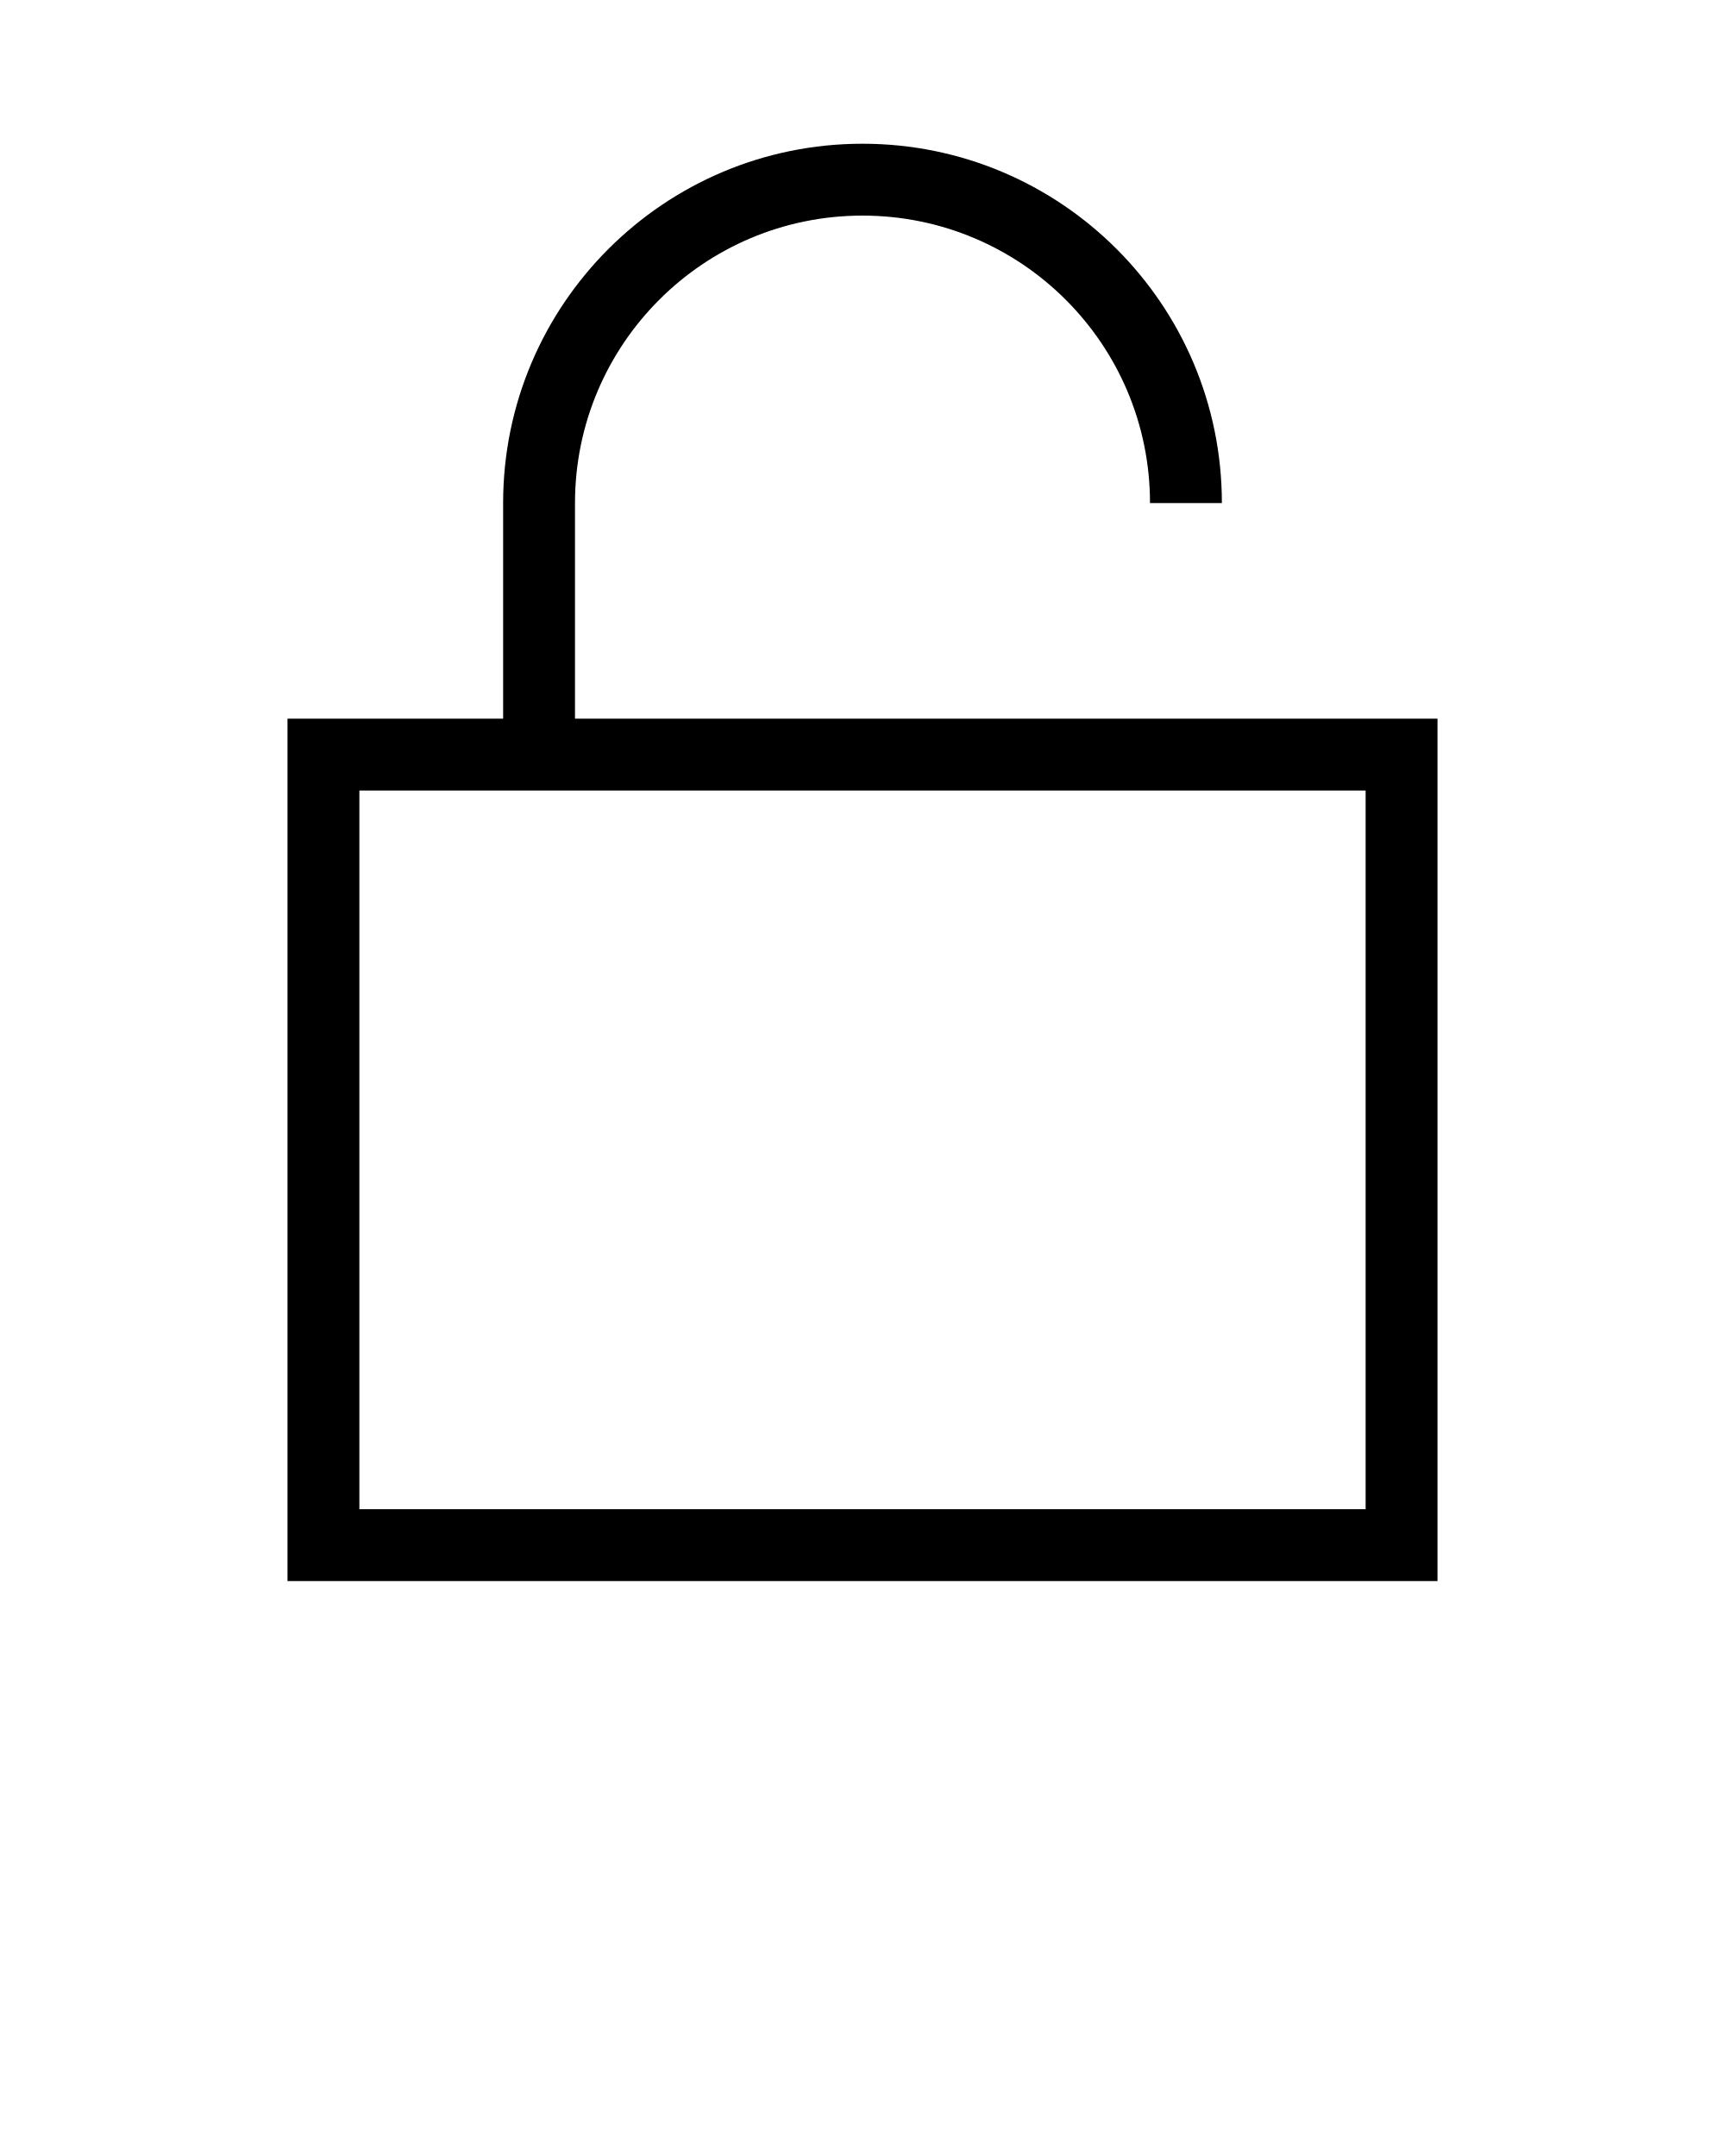
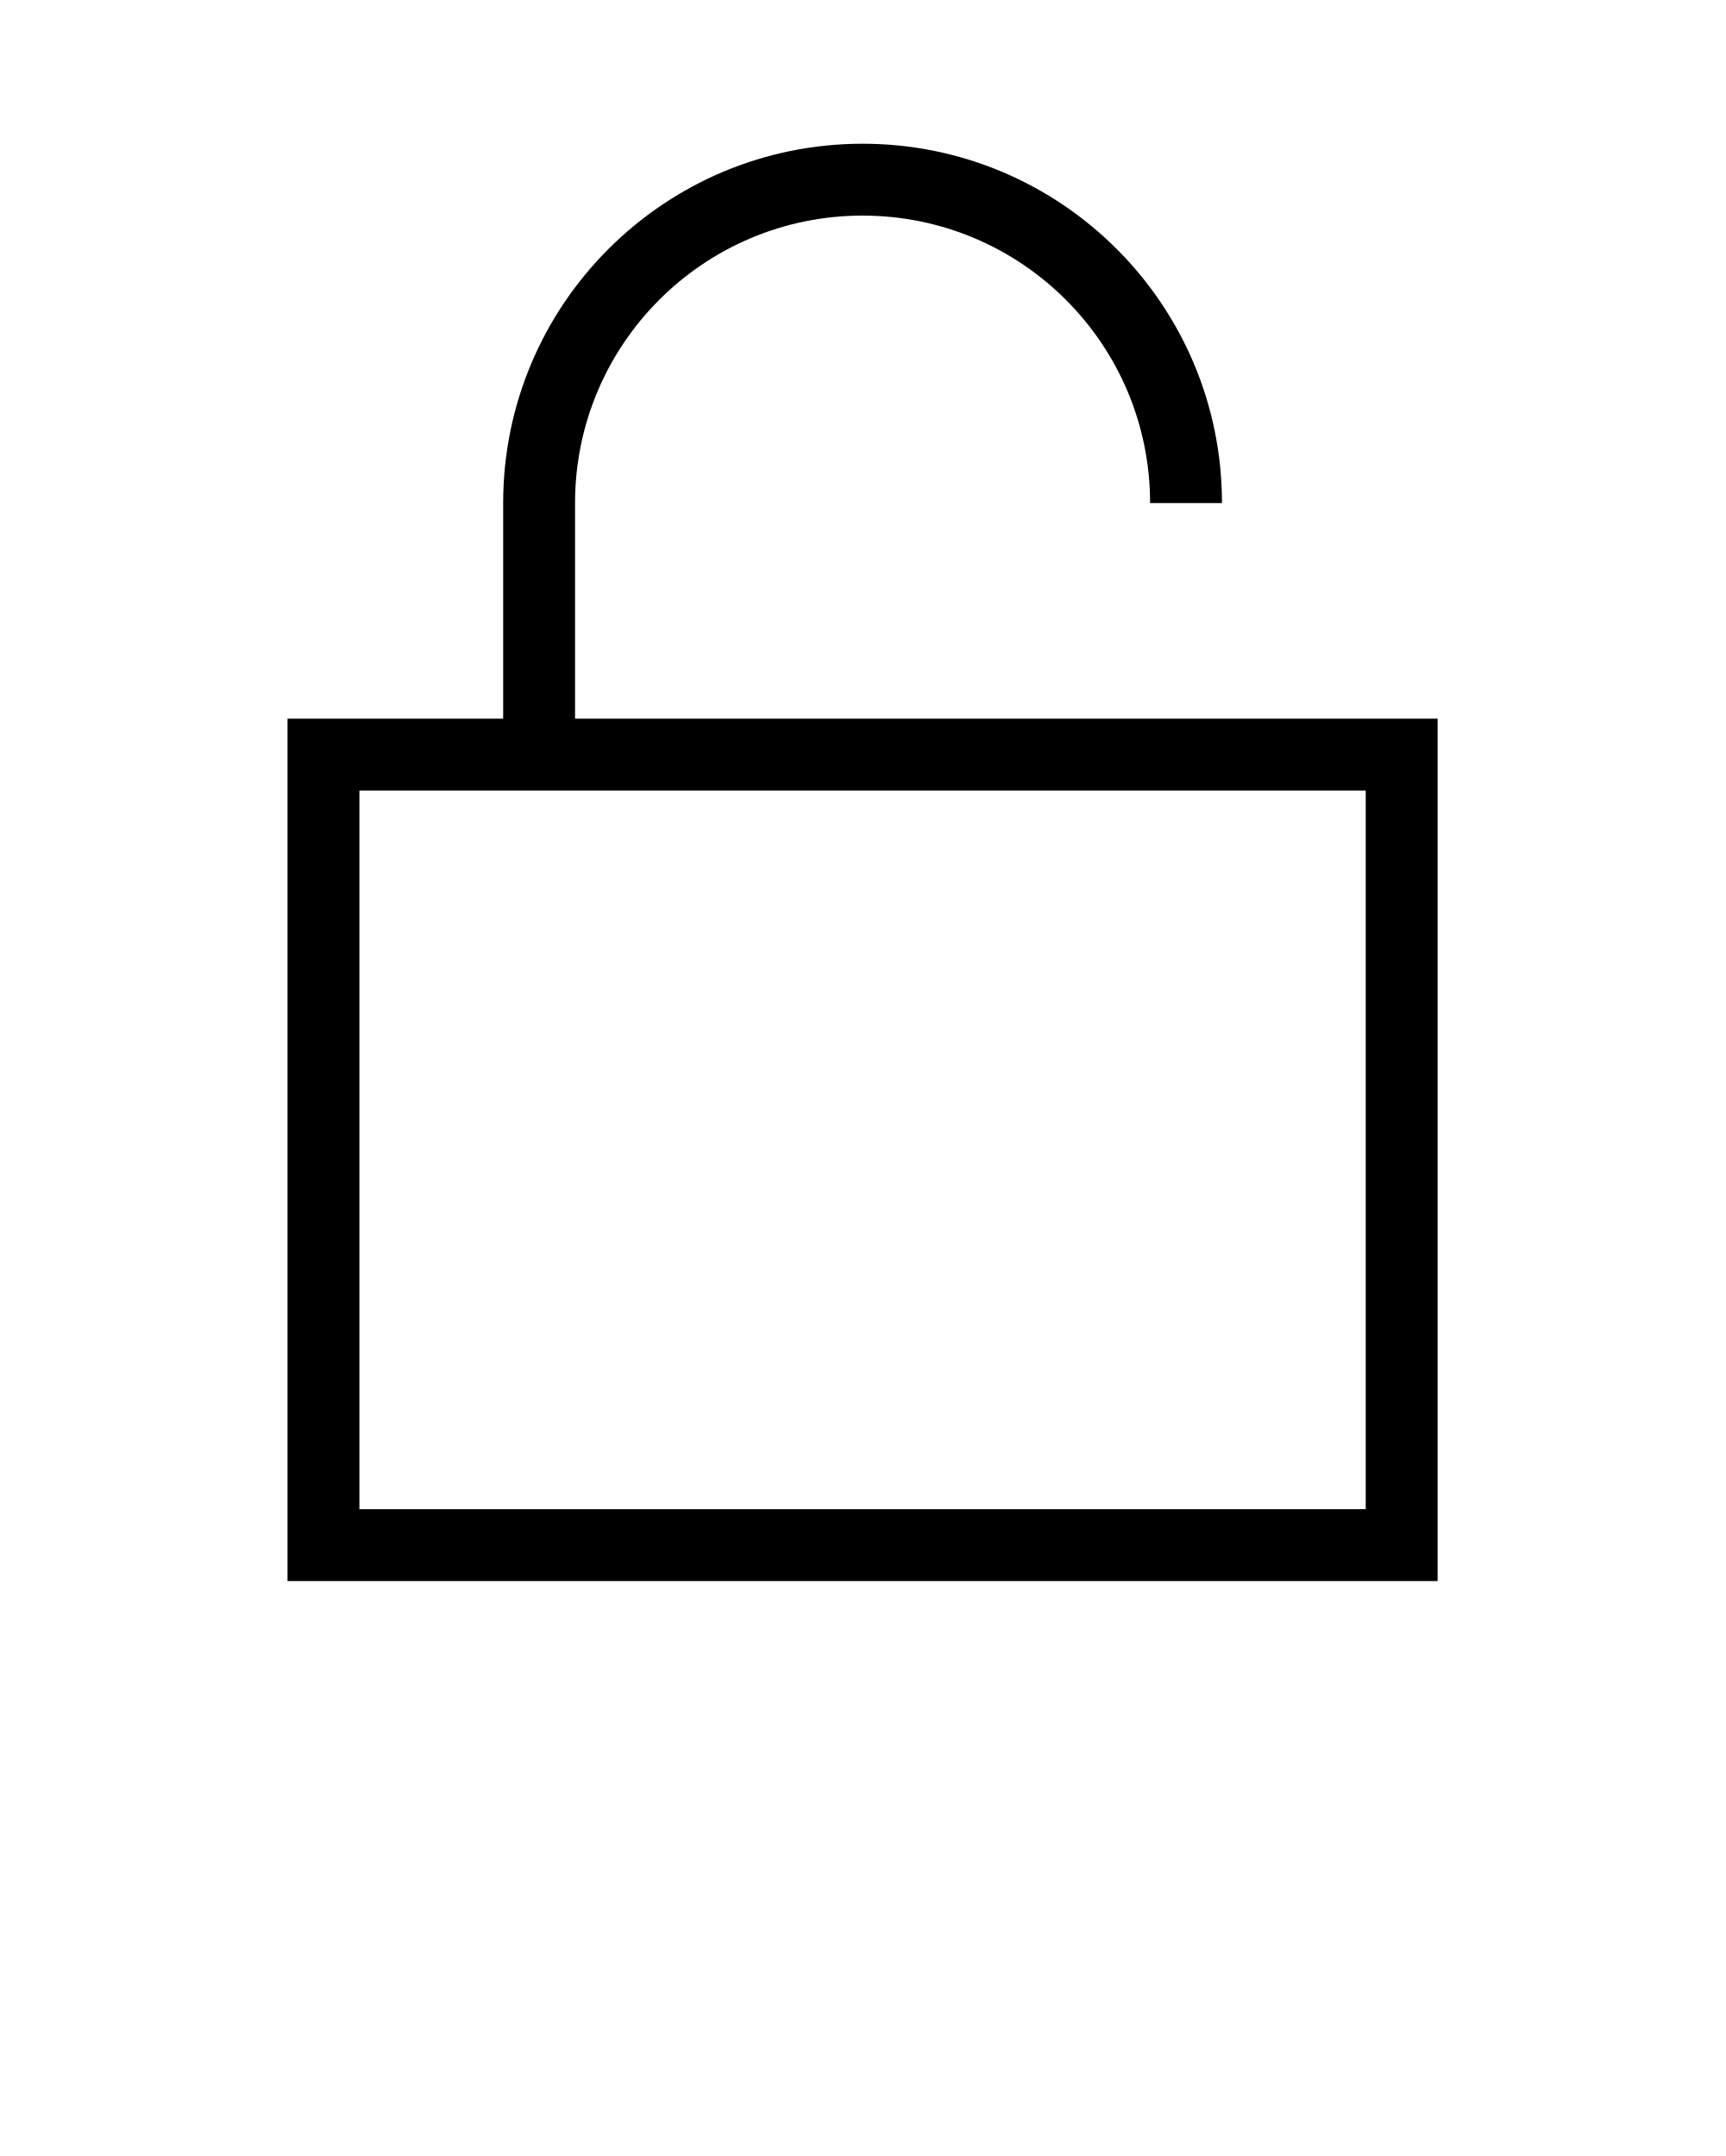
- <svg xmlns="http://www.w3.org/2000/svg" viewBox="0 0 24 30" version="1.1" x="0px" y="0px">
+ <svg xmlns="http://www.w3.org/2000/svg" viewBox="0 0 24 30" version="1.1" width="30px" x="0px" y="0px">
  <g stroke="none" stroke-width="1" fill="none" fill-rule="evenodd">
    <g fill-rule="nonzero">
      <rect x="0" y="0" width="24" height="24" />
      <path d="M7,10 L7,7 C7,4.239 9.239,2 12,2 C14.761,2 17,4.239 17,7 L16,7 C16,4.791 14.209,3 12,3 C9.791,3 8,4.791 8,7 L8,10 L20,10 L20,22 L4,22 L4,10 L7,10 Z M7,11 L5,11 L5,21 L19,21 L19,11 L8,11 L7,11 Z" fill="#000000" />
    </g>
  </g>
  <text x="0" y="39" fill="#000000" font-size="5px" font-weight="bold" font-family="'Helvetica Neue', Helvetica, Arial-Unicode, Arial, Sans-serif">Created by Alex Chamorro</text>
  <text x="0" y="44" fill="#000000" font-size="5px" font-weight="bold" font-family="'Helvetica Neue', Helvetica, Arial-Unicode, Arial, Sans-serif">from the Noun Project</text>
</svg>
